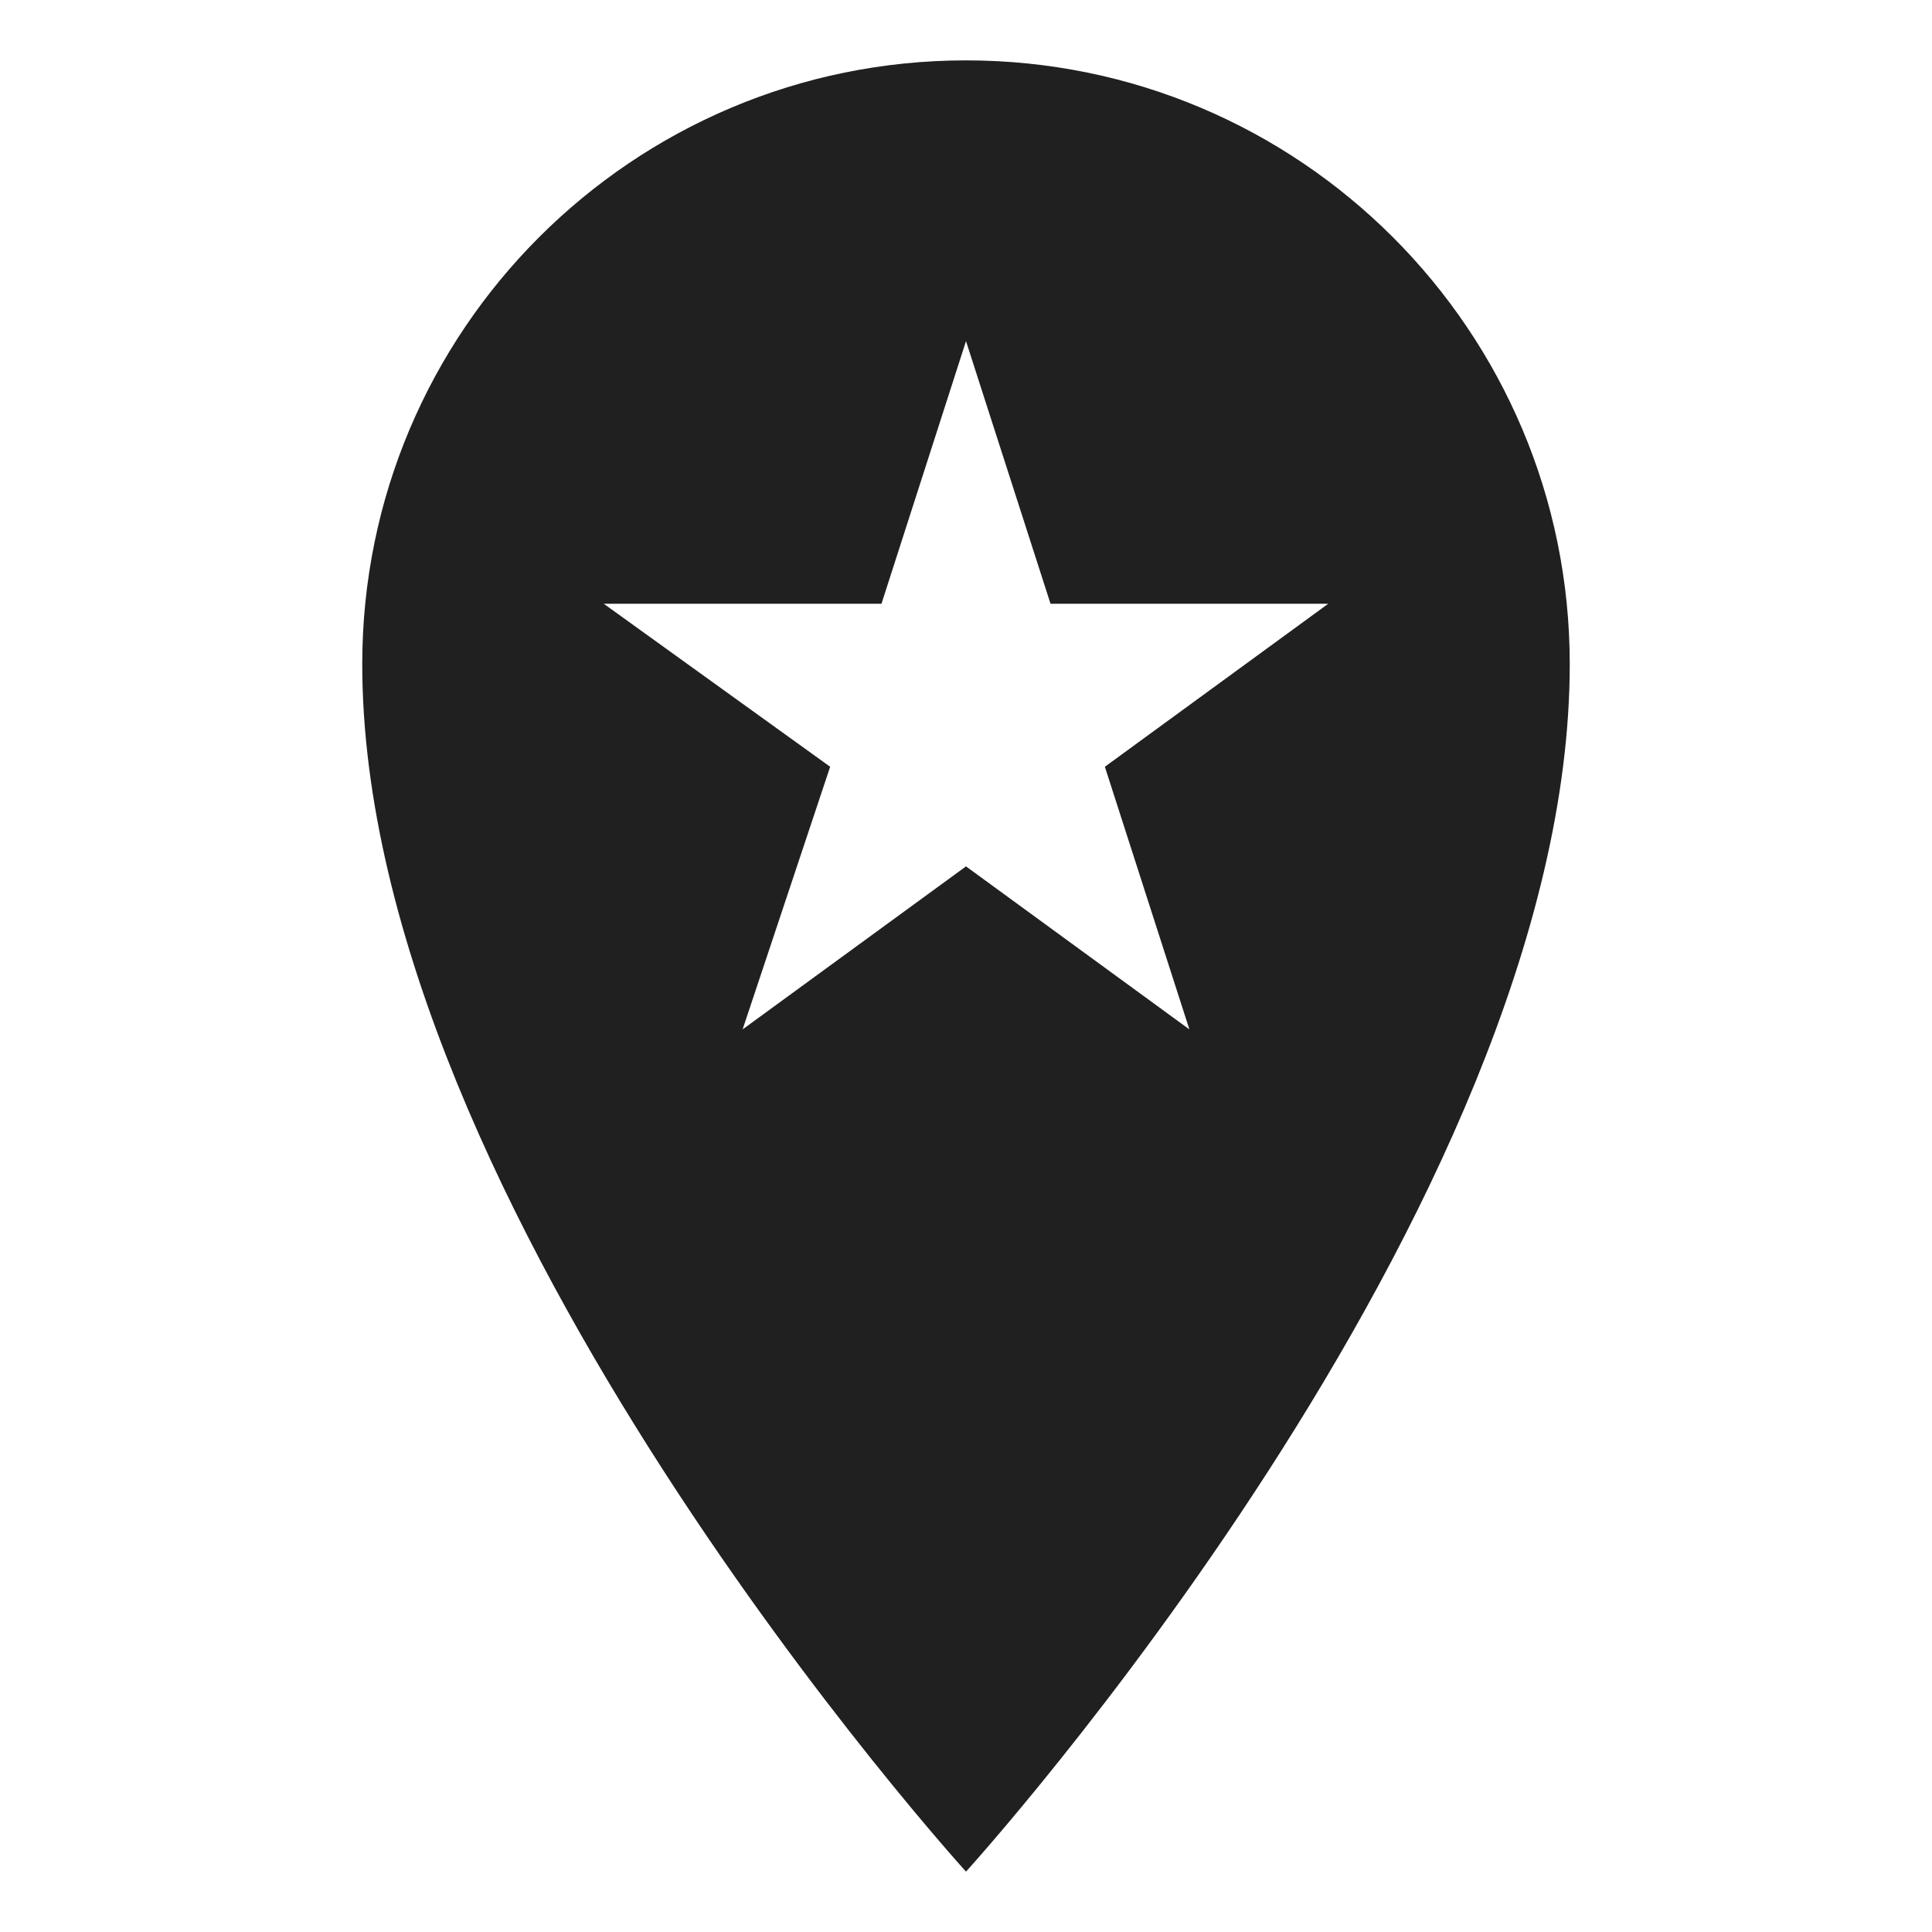
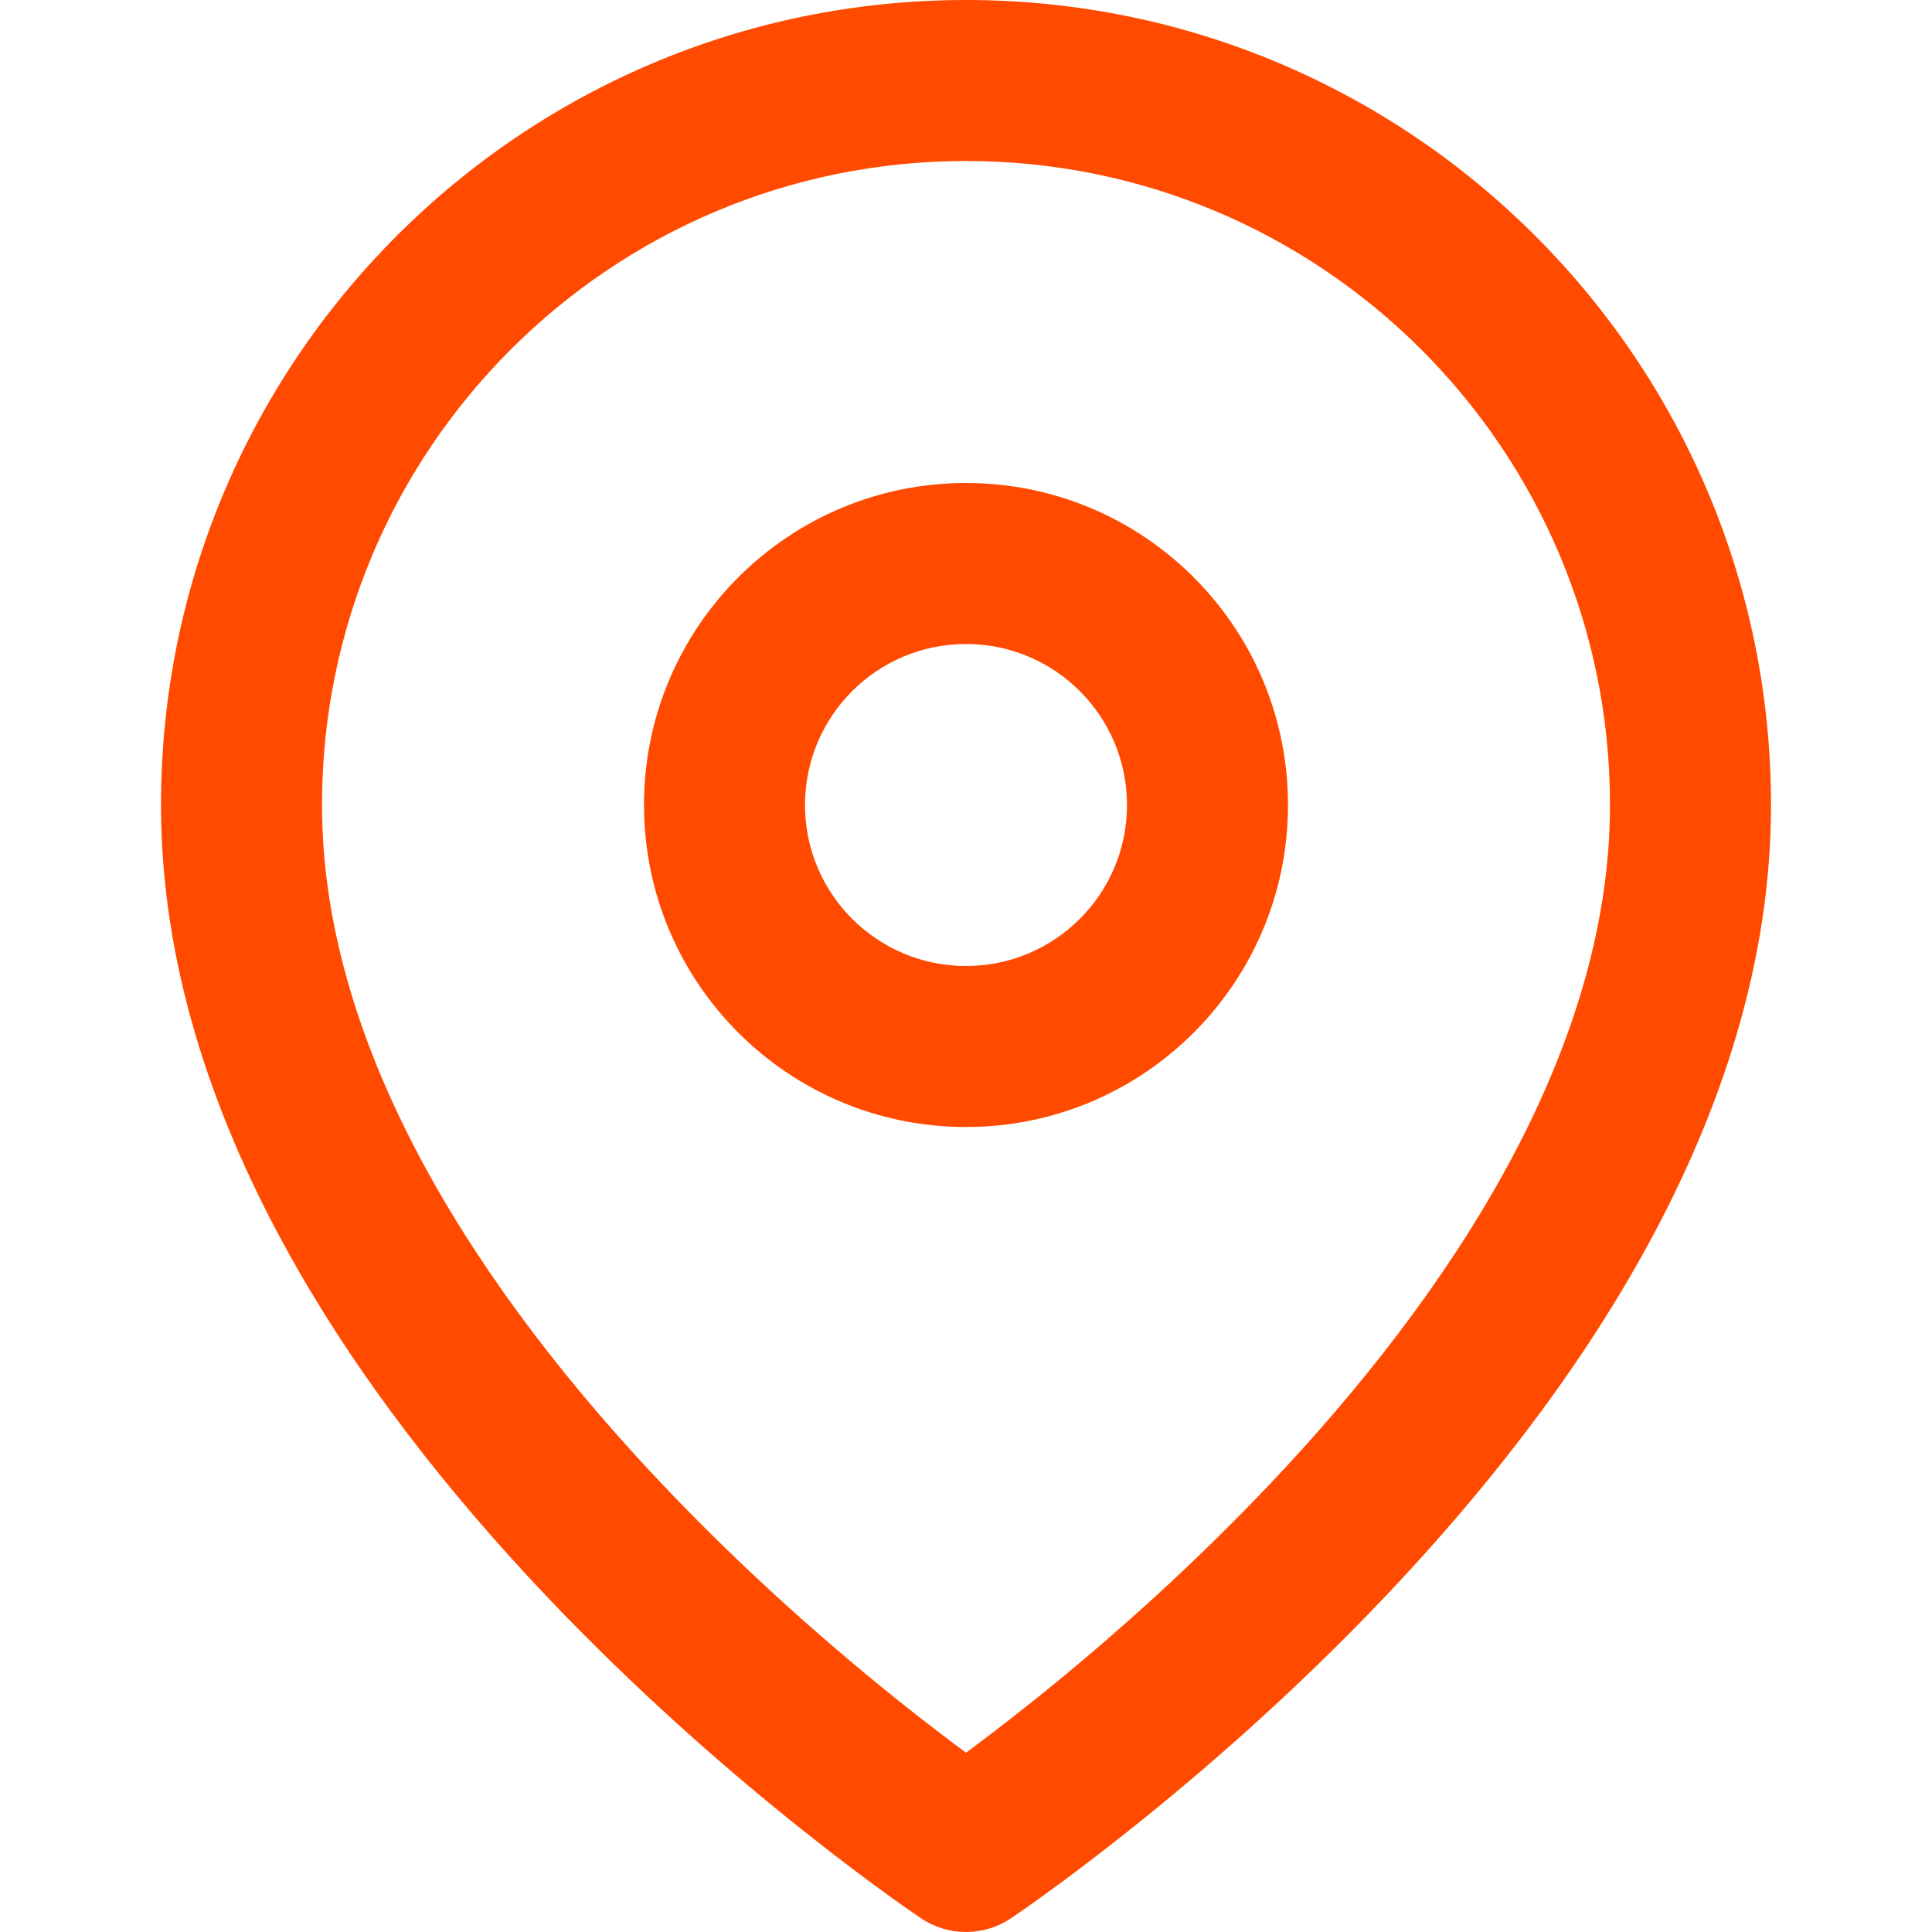
- <svg xmlns="http://www.w3.org/2000/svg" viewBox="0 0 64 64" aria-labelledby="title" aria-describedby="desc" role="img">
-   <path data-name="layer1" d="M32 2a20 20 0 0 0-20 20c0 18 20 40 20 40s20-22 20-40A20 20 0 0 0 32 2zm7.4 32.1L32 28.7l-7.4 5.4 2.9-8.7L20 20h9.2l2.8-8.7 2.8 8.7H44l-7.4 5.4z" fill="#202020" />
+ <svg xmlns="http://www.w3.org/2000/svg" width="24" height="24" viewBox="0 0 24 24" fill="none">
+   <path fill-rule="evenodd" clip-rule="evenodd" d="M12 6C9.791 6 8 7.791 8 10C8 12.209 9.791 14 12 14C14.209 14 16 12.209 16 10C16 7.791 14.209 6 12 6ZM10 10C10 8.895 10.895 8 12 8C13.105 8 14 8.895 14 10C14 11.105 13.105 12 12 12C10.895 12 10 11.105 10 10Z" fill="#FF4A00" />
+   <path fill-rule="evenodd" clip-rule="evenodd" d="M11.445 23.832C11.445 23.832 11.445 23.832 12 23L11.445 23.832C11.781 24.056 12.219 24.056 12.555 23.832L12 23C12.555 23.832 12.554 23.832 12.555 23.832L12.558 23.83L12.565 23.825L12.588 23.81C12.607 23.797 12.635 23.778 12.67 23.753C12.742 23.704 12.844 23.632 12.972 23.539C13.229 23.353 13.594 23.082 14.029 22.735C14.899 22.043 16.061 21.043 17.226 19.813C19.516 17.396 22 13.902 22 10C22 4.477 17.523 0 12 0C6.477 0 2 4.477 2 10C2 13.902 4.484 17.396 6.774 19.813C7.939 21.043 9.101 22.043 9.971 22.735C10.406 23.082 10.771 23.353 11.028 23.539C11.156 23.632 11.258 23.704 11.33 23.753C11.365 23.778 11.393 23.797 11.412 23.81L11.435 23.825L11.442 23.83L11.445 23.832ZM4 10C4 5.582 7.582 2 12 2C16.418 2 20 5.582 20 10C20 13.098 17.984 16.104 15.774 18.437C14.689 19.582 13.601 20.52 12.783 21.171C12.479 21.413 12.213 21.615 12 21.773C11.787 21.615 11.521 21.413 11.217 21.171C10.399 20.52 9.311 19.582 8.226 18.437C6.016 16.104 4 13.098 4 10Z" fill="#FF4A00" />
</svg>
